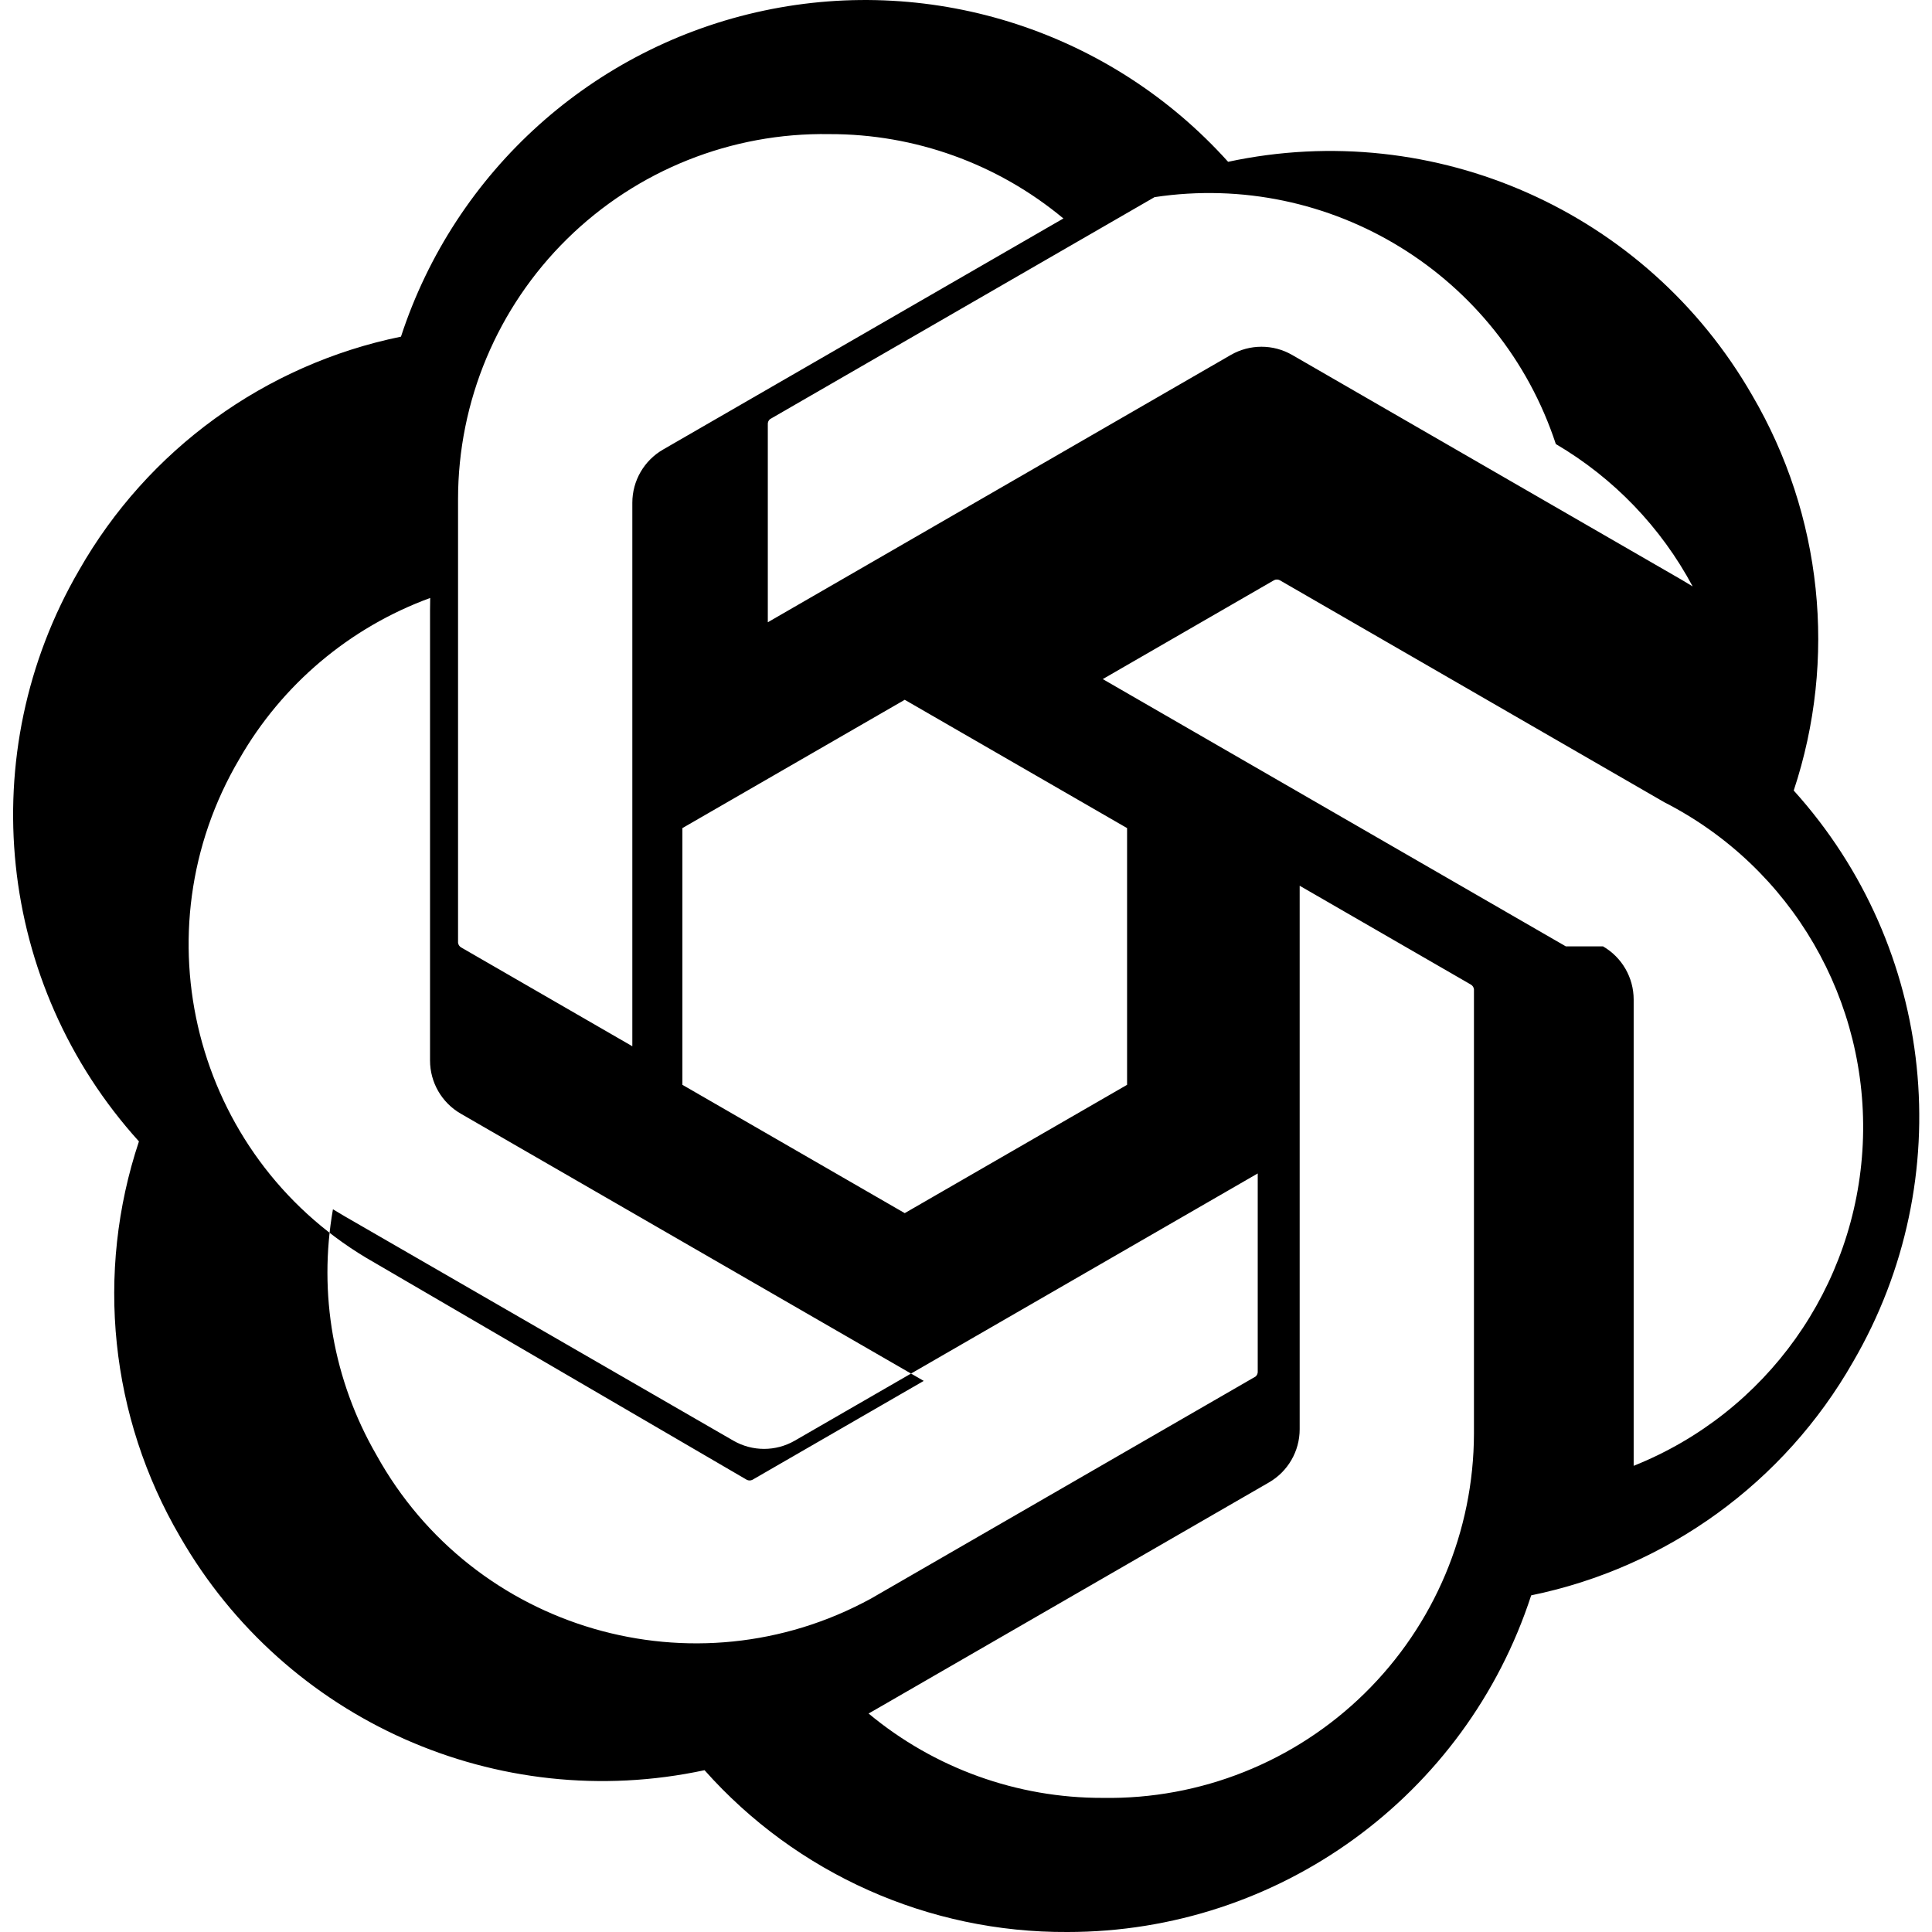
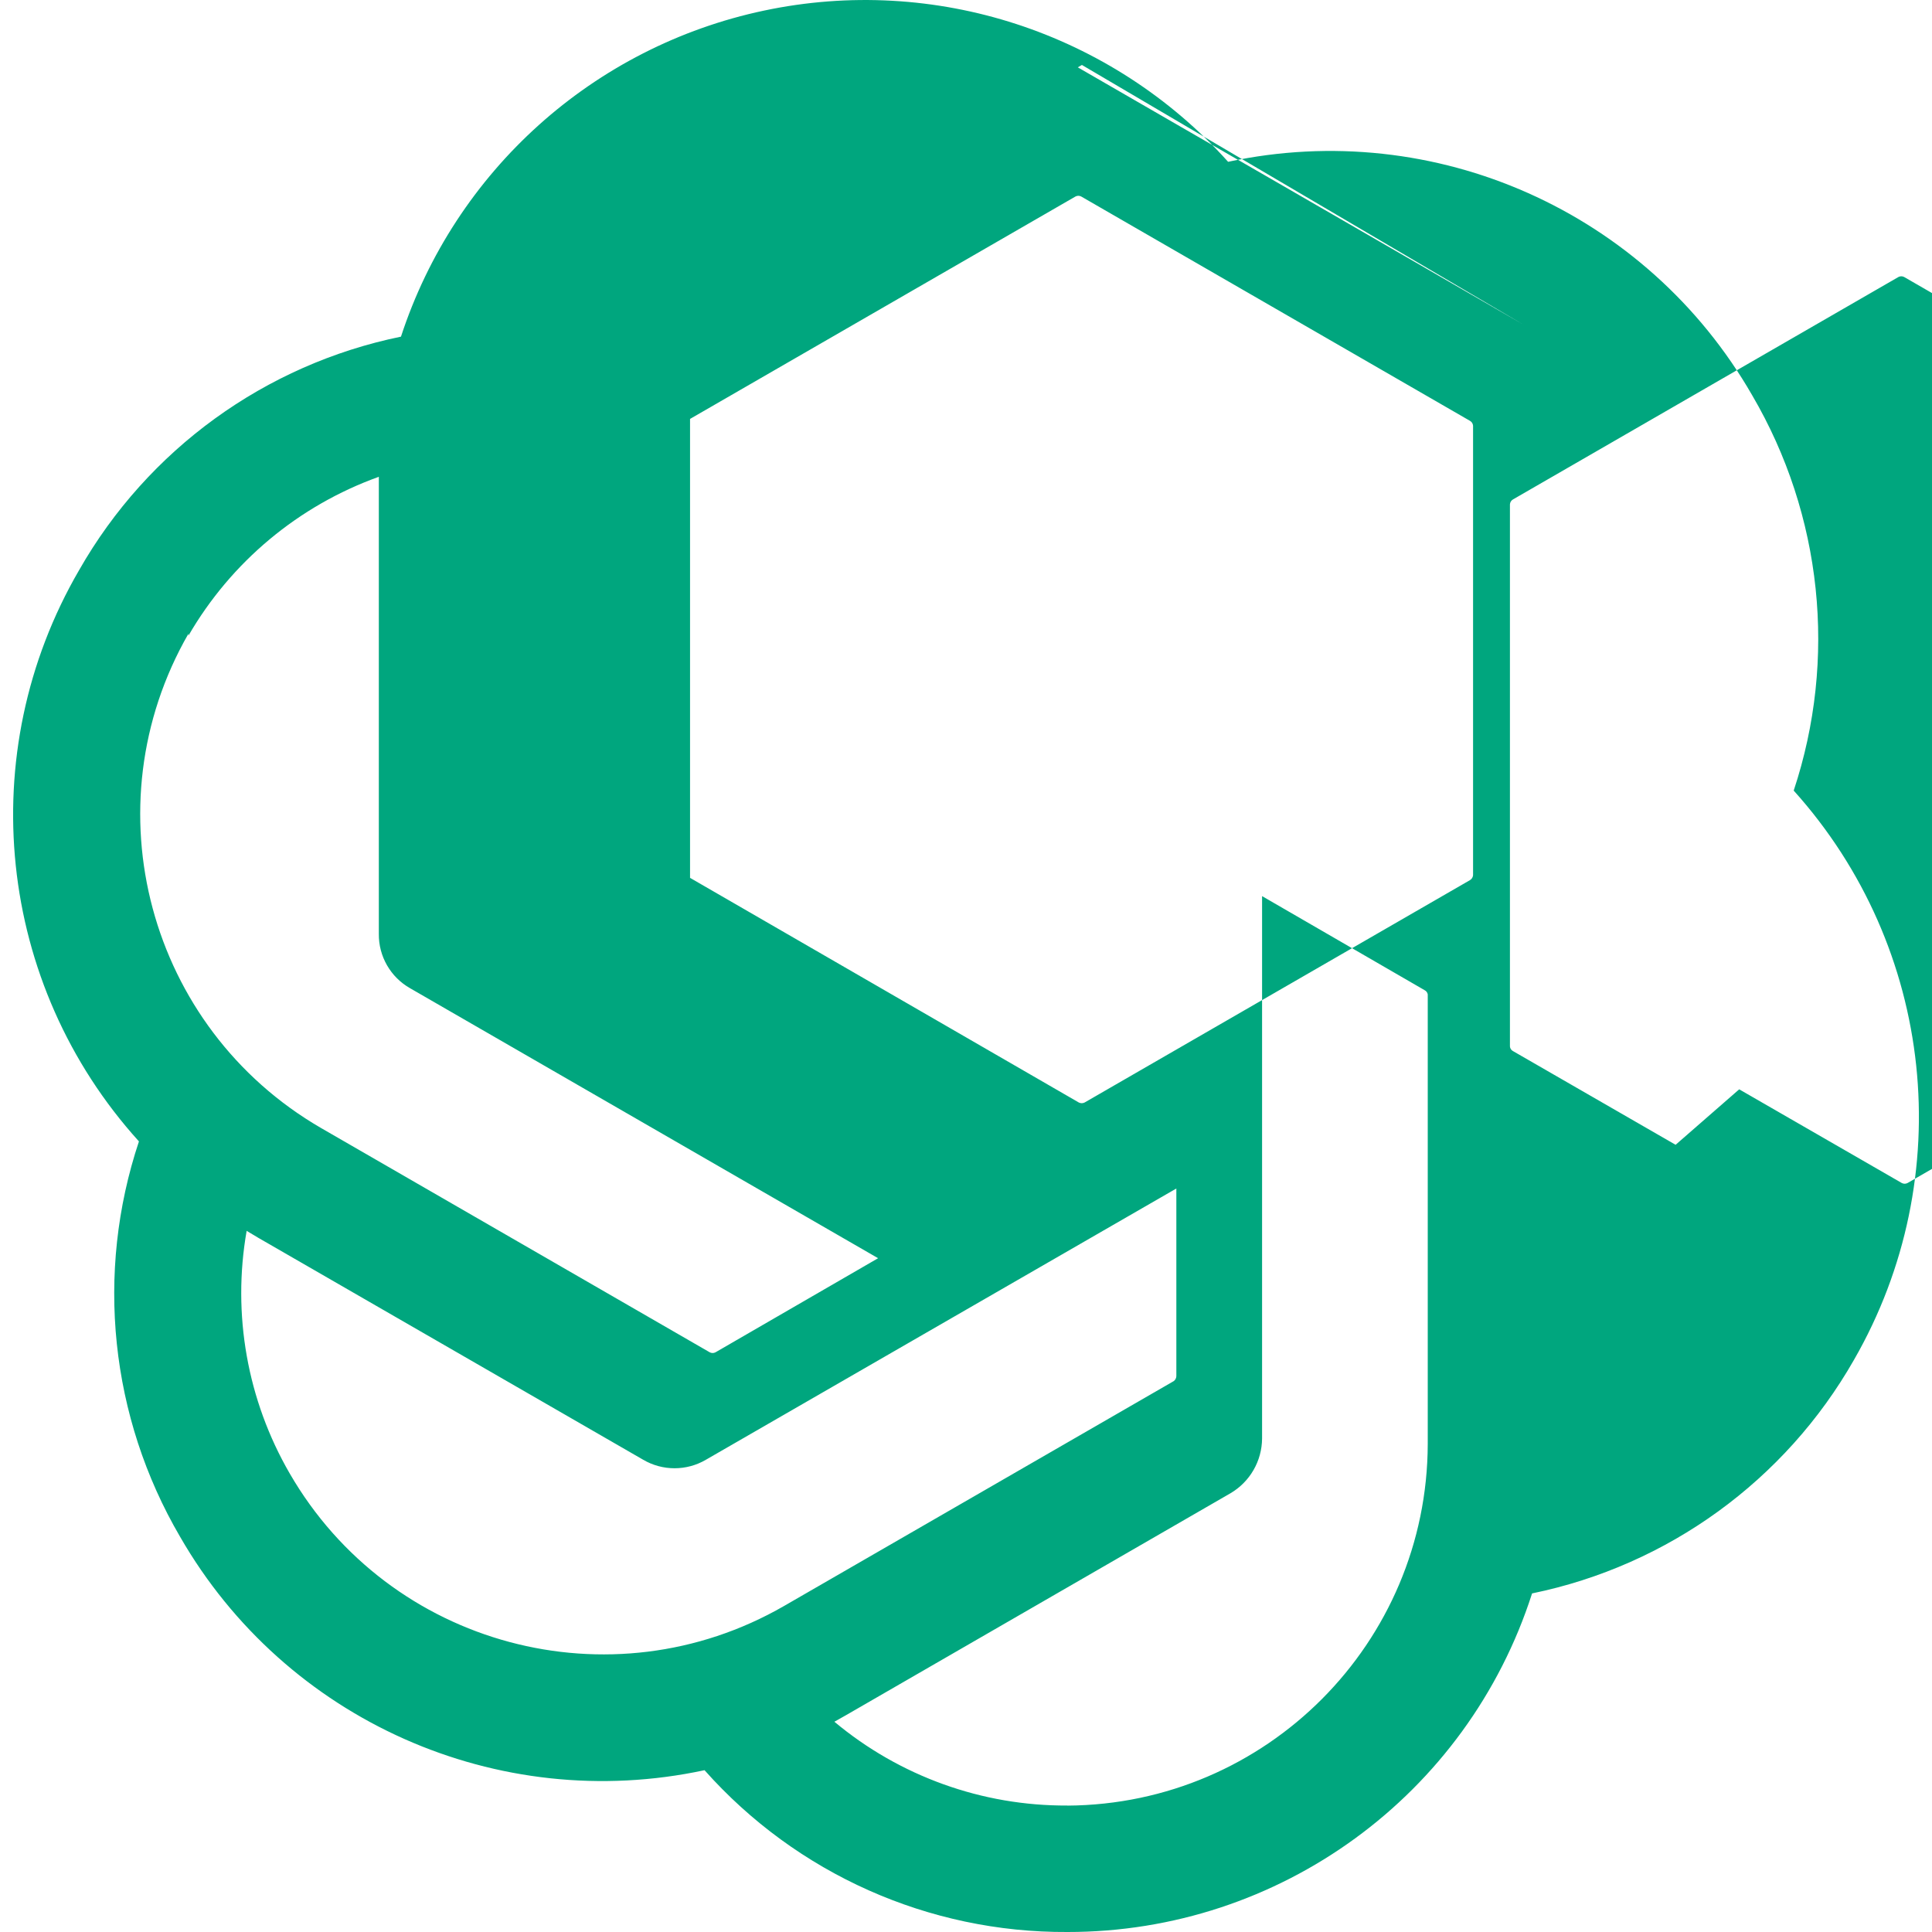
- <svg xmlns="http://www.w3.org/2000/svg" viewBox="0 0 24 24" fill="currentColor">
-   <path d="M22.282 9.821a5.985 5.985 0 0 0-.516-4.911 6.046 6.046 0 0 0-6.51-2.9A6.065 6.065 0 0 0 4.981 4.182a5.985 5.985 0 0 0-3.998 2.9 6.046 6.046 0 0 0 .743 7.097 5.98 5.98 0 0 0 .511 4.911 6.051 6.051 0 0 0 6.515 2.9A5.985 5.985 0 0 0 13.26 24a6.056 6.056 0 0 0 5.761-4.182 5.985 5.985 0 0 0 3.998-2.9 6.046 6.046 0 0 0-.736-7.097zM13.698 22.334a4.527 4.527 0 0 1-2.908-1.048l.141-.081 4.833-2.79a.763.763 0 0 0 .381-.66V11.003l2.127 1.228a.077.077 0 0 1 .038.06v5.516A4.536 4.536 0 0 1 13.698 22.334zM4.674 18.07a4.527 4.527 0 0 1-.538-3.048l.142.085 4.833 2.79a.763.763 0 0 0 .761 0l5.752-3.32v2.457a.077.077 0 0 1-.027.066l-4.777 2.758A4.536 4.536 0 0 1 4.674 18.07zM2.973 9.429a4.527 4.527 0 0 1 2.371-2.001l-.002.163V13.174a.763.763 0 0 0 .381.66l5.752 3.32-2.127 1.228a.077.077 0 0 1-.072 0L4.549 15.625A4.536 4.536 0 0 1 2.973 9.429zm16.478 2.327l-5.752-3.32 2.127-1.228a.077.077 0 0 1 .072 0l4.777 2.758a4.531 4.531 0 0 1-.381 8.243v-5.793a.763.763 0 0 0-.381-.66zm1.575-4.472l-.142-.085-4.833-2.79a.763.763 0 0 0-.761 0L9.538 7.73V5.273a.077.077 0 0 1 .027-.066l4.777-2.758A4.536 4.536 0 0 1 19.327 5.516a4.527 4.527 0 0 1 1.7 1.769zM10.302 1.666a4.527 4.527 0 0 1 2.908 1.048l-.141.081-4.833 2.79a.763.763 0 0 0-.381.66v6.752l-2.127-1.228a.077.077 0 0 1-.038-.06V6.202A4.536 4.536 0 0 1 10.302 1.666zm.937 7.027l2.762 1.594v3.189l-2.762 1.594-2.762-1.594v-3.189z" />
+ <svg xmlns="http://www.w3.org/2000/svg" viewBox="0 0 24 24" fill="#00A67E">
+   <path d="M22.282 9.821a5.985 5.985 0 0 0-.516-4.911 6.046 6.046 0 0 0-6.51-2.9A6.065 6.065 0 0 0 4.981 4.182a5.985 5.985 0 0 0-3.998 2.9 6.046 6.046 0 0 0 .743 7.097 5.98 5.98 0 0 0 .511 4.911 6.051 6.051 0 0 0 6.515 2.9A5.985 5.985 0 0 0 13.26 24a6.056 6.056 0 0 0 5.772-4.206 5.989 5.989 0 0 0 3.998-2.9 6.056 6.056 0 0 0-.748-7.073zm-9.022 12.608a4.476 4.476 0 0 1-2.895-1.041l.142-.08 4.778-2.758a.795.795 0 0 0 .393-.681v-6.737l2.02 1.169a.071.071 0 0 1 .038.052v5.583a4.504 4.504 0 0 1-4.476 4.494zm-9.661-4.125a4.471 4.471 0 0 1-.535-3.014l.142.085 4.783 2.758a.771.771 0 0 0 .781 0l5.843-3.369v2.332a.08.08 0 0 1-.033.061L9.74 19.95a4.499 4.499 0 0 1-6.141-1.646zM2.341 7.896a4.485 4.485 0 0 1 2.365-1.973V11.6a.766.766 0 0 0 .388.676l5.814 3.354-2.02 1.169a.076.076 0 0 1-.071 0l-4.83-2.787A4.504 4.504 0 0 1 2.341 7.872zm16.596-3.856L13.104.672a.776.776 0 0 0-.781 0L6.481 4.04 8.501 5.204a.076.076 0 0 0 .071 0l4.788-2.763a.076.076 0 0 1 .071 0l4.83 2.787a.076.076 0 0 1 .038.061v5.583a.08.08 0 0 1-.038.061l-4.788 2.763a.08.08 0 0 1-.071 0l-4.83-2.791V3.655a.08.08 0 0 1 .038-.061l4.83-2.787zm1.878 10.181l-2.02-1.164a.071.071 0 0 1-.038-.057V6.265a.076.076 0 0 1 .038-.061l4.788-2.763a.076.076 0 0 1 .071 0l4.83 2.787a.076.076 0 0 1 .038.061v5.583a.076.076 0 0 1-.038.061l-4.788 2.763a.076.076 0 0 1-.071 0l-2.02-1.164z" />
</svg>
